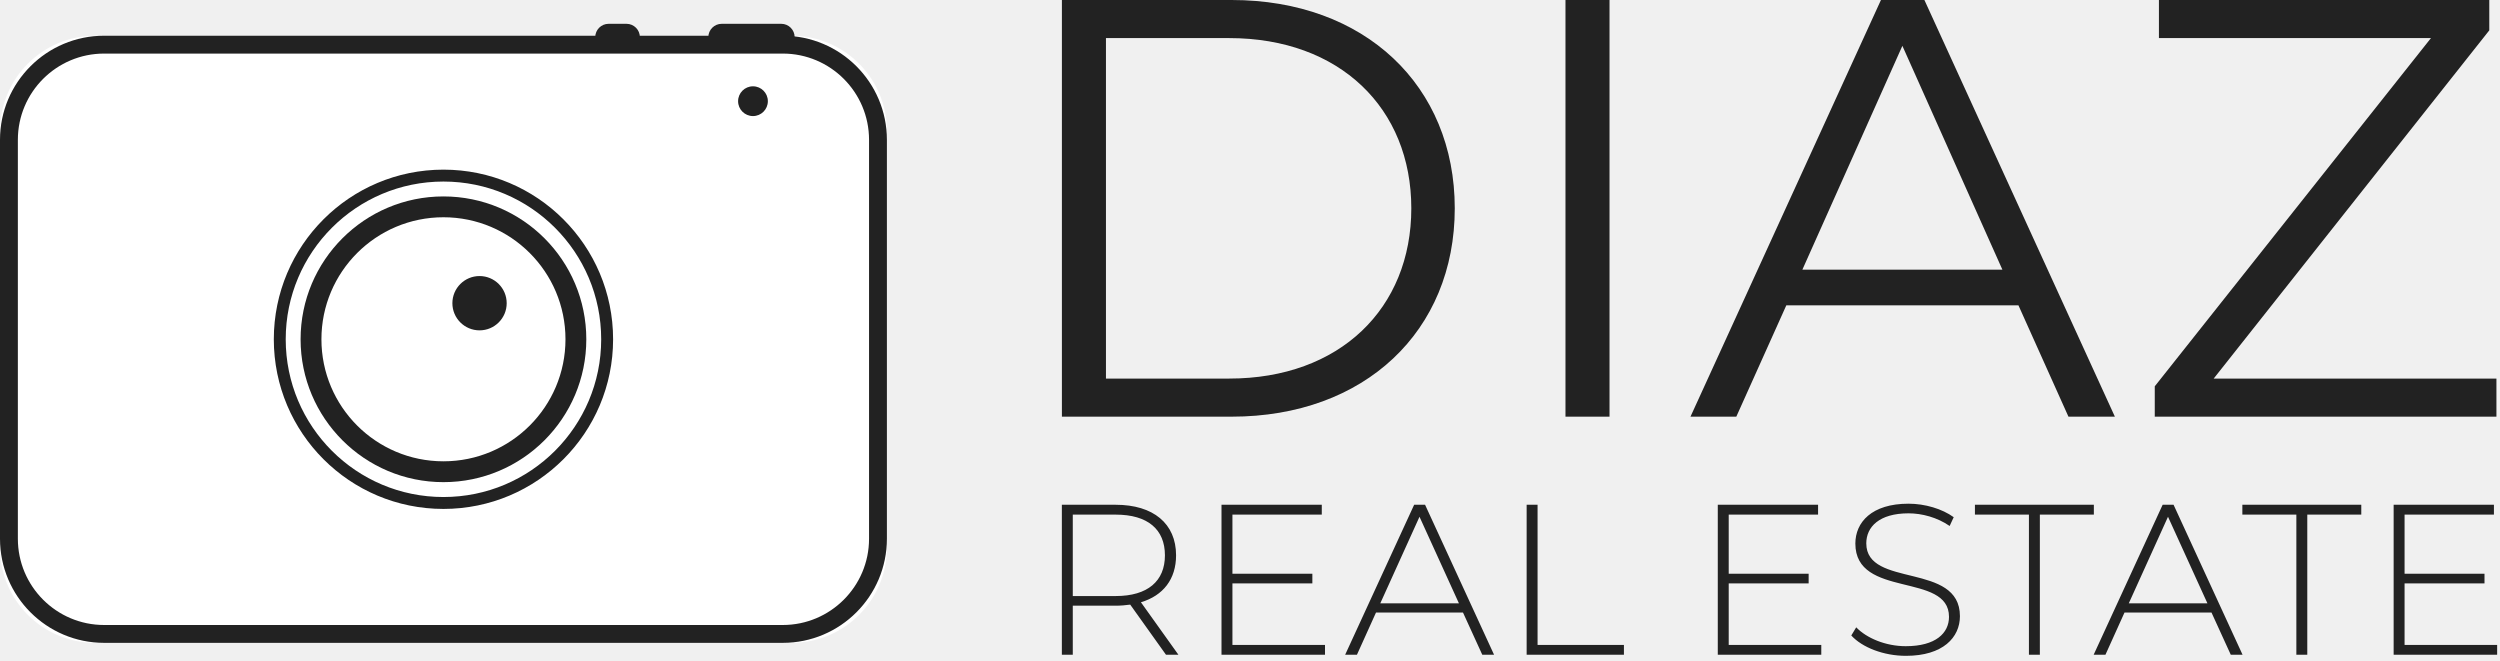
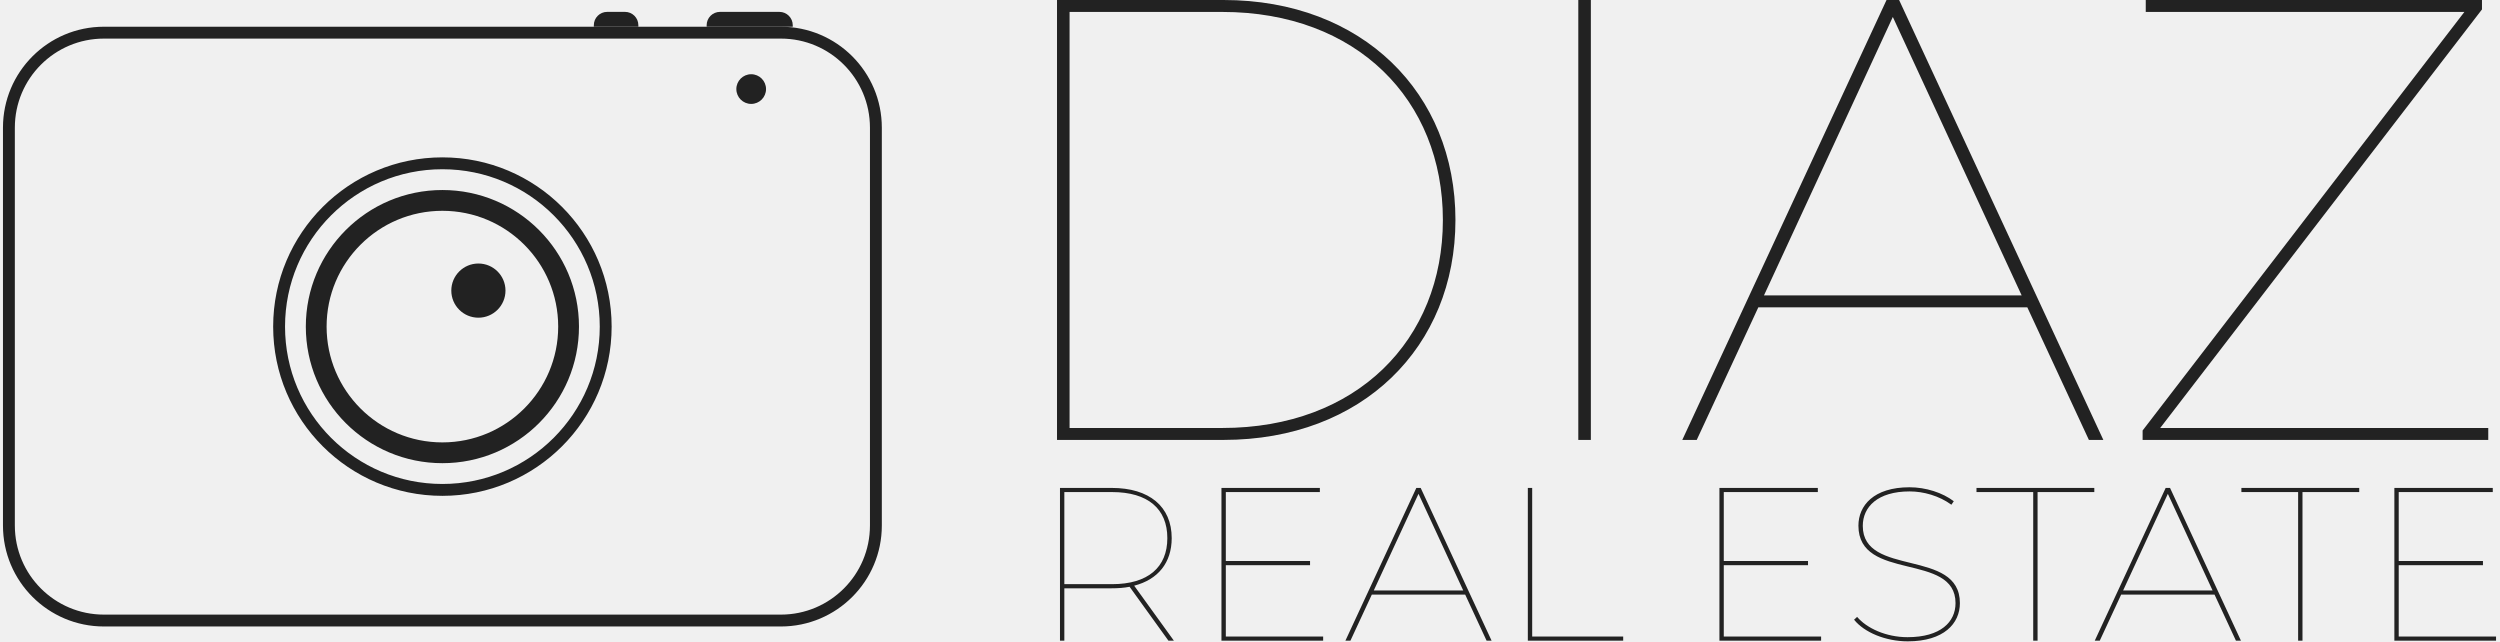
- <svg xmlns="http://www.w3.org/2000/svg" xmlns:xlink="http://www.w3.org/1999/xlink" width="420px" height="111px" viewBox="0 0 420 111" version="1.1">
-   <defs>
-     <rect id="path-1" x="0" y="0" width="149" height="102" rx="16" />
-   </defs>
+ <svg xmlns="http://www.w3.org/2000/svg" width="421px" height="108px" viewBox="0 0 421 108" version="1.1">
+   <defs />
  <g id="Page-1" stroke="none" stroke-width="1" fill="none" fill-rule="evenodd">
-     <g id="Artboard-Copy-12">
-       <g id="Group" transform="translate(0, 4)">
-         <g id="Group-2" transform="translate(0, 2)">
-           <g id="Rectangle-5">
-             <use fill="#FFFFFF" fill-rule="evenodd" xlink:href="#path-1" />
-             <rect stroke="#222" stroke-width="3" x="1.5" y="1.5" width="146" height="99" rx="16" />
+     <g id="Artboard">
+       <g id="logo_white">
+         <g id="Group" transform="translate(0, 2)">
+           <g id="Group-2" transform="translate(0, 2)">
+             <g id="Rectangle-5">
+               <rect id="path-1" x="0" y="0" width="149" height="102" rx="16" />
+               <rect id="Rectangle-path" stroke="#222" stroke-width="2" x="1.5" y="1.5" width="146" height="99" rx="16" />
+             </g>
+             <circle id="Oval" stroke="#222" stroke-width="2" cx="74.5" cy="51" r="27.5" />
+             <circle id="Oval-3" stroke="#222" stroke-width="3.5" cx="74.5" cy="51" r="21.25" />
+             <circle id="Oval-3-Copy" fill="#222" fill-rule="nonzero" cx="80.562" cy="44.938" r="4.562" />
          </g>
-           <circle id="Oval" stroke="#222" stroke-width="2" fill="#FFFFFF" cx="74.5" cy="51" r="27.5" />
-           <circle id="Oval-2" fill="#222" cx="74.5" cy="51" r="24" />
-           <circle id="Oval-3" stroke="#222" stroke-width="1.5" fill="#FFFFFF" cx="74.5" cy="51" r="21.25" />
-           <circle id="Oval-3-Copy" fill="#222" cx="80.562" cy="44.938" r="4.562" />
+           <path d="M121.25,0 L131.25,0 L131.25,0 C132.493,-2.28269391e-16 133.5,1.007 133.5,2.25 L133.5,2.5 L119,2.5 L119,2.25 L119,2.25 C119,1.007 120.007,2.28269391e-16 121.25,0 Z" id="Rectangle-2" fill="#222" fill-rule="nonzero" />
+           <path d="M102.25,0 L105.25,0 L105.25,0 C106.493,-2.28269391e-16 107.5,1.007 107.5,2.25 L107.5,2.5 L100,2.5 L100,2.25 L100,2.25 C100,1.007 101.007,2.28269391e-16 102.25,0 Z" id="Rectangle-2-Copy" fill="#222" fill-rule="nonzero" />
+           <circle id="Oval-5" fill="#222" fill-rule="nonzero" cx="126.5" cy="13" r="2.5" />
        </g>
-         <path d="M121.25,0 L131.25,0 L131.25,0 C132.493,-2.28269391e-16 133.5,1.007 133.5,2.25 L133.5,2.5 L119,2.5 L119,2.25 L119,2.25 C119,1.007 120.007,2.28269391e-16 121.25,0 Z" id="Rectangle-2" fill="#222" />
-         <path d="M102.25,0 L105.25,0 L105.25,0 C106.493,-2.28269391e-16 107.5,1.007 107.5,2.25 L107.5,2.5 L100,2.5 L100,2.25 L100,2.25 C100,1.007 101.007,2.28269391e-16 102.25,0 Z" id="Rectangle-2-Copy" fill="#222" />
-         <circle id="Oval-5" fill="#222" cx="126.5" cy="13" r="2.5" />
-       </g>
-       <g id="Group-3" transform="translate(178, 0)" fill="#222">
-         <path d="M0.4,70 L0.4,0 L28.9,0 C51.3,0 66.4,14.4 66.4,35 C66.4,55.6 51.3,70 28.9,70 L0.4,70 Z M7.8,63.6 L28.5,63.6 C47.1,63.6 59.1,51.8 59.1,35 C59.1,18.2 47.1,6.4 28.5,6.4 L7.8,6.4 L7.8,63.6 Z M85,70 L92.4,70 L92.4,0 L85,0 L85,70 Z M169.5,70 L161.1,51.3 L122.1,51.3 L113.7,70 L106,70 L138,0 L145.3,0 L177.3,70 L169.5,70 Z M124.8,45.3 L158.4,45.3 L141.6,7.7 L124.8,45.3 Z M193.9,63.6 L240.2,5.1 L240.2,0 L184.7,0 L184.7,6.4 L230.4,6.4 L184,64.9 L184,70 L241.4,70 L241.4,63.6 L193.9,63.6 Z" id="DIAZ" />
-         <path d="M19.976,110 L17.888,110 L11.876,101.576 C11.084,101.684 10.292,101.756 9.428,101.756 L2.228,101.756 L2.228,110 L0.392,110 L0.392,84.8 L9.428,84.8 C15.764,84.8 19.58,87.968 19.58,93.296 C19.58,97.292 17.42,100.064 13.676,101.18 L19.976,110 Z M2.228,100.136 L9.428,100.136 C14.828,100.136 17.708,97.616 17.708,93.296 C17.708,88.94 14.828,86.456 9.428,86.456 L2.228,86.456 L2.228,100.136 Z M29.048,108.344 L29.048,98.012 L42.476,98.012 L42.476,96.392 L29.048,96.392 L29.048,86.456 L44.06,86.456 L44.06,84.8 L27.212,84.8 L27.212,110 L44.6,110 L44.6,108.344 L29.048,108.344 Z M71.024,110 L67.784,102.908 L53.168,102.908 L49.964,110 L47.984,110 L59.576,84.8 L61.412,84.8 L73.004,110 L71.024,110 Z M53.888,101.36 L67.1,101.36 L60.476,86.816 L53.888,101.36 Z M78.476,110 L94.82,110 L94.82,108.344 L80.312,108.344 L80.312,84.8 L78.476,84.8 L78.476,110 Z M112.424,108.344 L112.424,98.012 L125.852,98.012 L125.852,96.392 L112.424,96.392 L112.424,86.456 L127.436,86.456 L127.436,84.8 L110.588,84.8 L110.588,110 L127.976,110 L127.976,108.344 L112.424,108.344 Z M142.196,110.18 C148.424,110.18 151.268,107.084 151.268,103.52 C151.268,94.376 135.536,98.84 135.536,91.28 C135.536,88.508 137.732,86.24 142.628,86.24 C144.896,86.24 147.452,86.924 149.54,88.364 L150.224,86.888 C148.28,85.484 145.4,84.62 142.628,84.62 C136.436,84.62 133.7,87.752 133.7,91.316 C133.7,100.604 149.432,96.068 149.432,103.628 C149.432,106.364 147.2,108.56 142.16,108.56 C138.776,108.56 135.572,107.192 133.844,105.392 L133.016,106.76 C134.852,108.776 138.452,110.18 142.196,110.18 Z M162.86,110 L162.86,86.456 L153.788,86.456 L153.788,84.8 L173.768,84.8 L173.768,86.456 L164.696,86.456 L164.696,110 L162.86,110 Z M196.772,110 L193.532,102.908 L178.916,102.908 L175.712,110 L173.732,110 L185.324,84.8 L187.16,84.8 L198.752,110 L196.772,110 Z M179.636,101.36 L192.848,101.36 L186.224,86.816 L179.636,101.36 Z M207.788,110 L207.788,86.456 L198.716,86.456 L198.716,84.8 L218.696,84.8 L218.696,86.456 L209.624,86.456 L209.624,110 L207.788,110 Z M225.968,108.344 L225.968,98.012 L239.396,98.012 L239.396,96.392 L225.968,96.392 L225.968,86.456 L240.98,86.456 L240.98,84.8 L224.132,84.8 L224.132,110 L241.52,110 L241.52,108.344 L225.968,108.344 Z" id="REAL-ESTATE" />
+         <path d="M178,74.082 L178,0 L206.045,0 C229.434,0 245.097,15.663 245.097,37.041 C245.097,58.419 229.434,74.082 206.045,74.082 L178,74.082 Z M180.117,72.072 L205.834,72.072 C228.482,72.072 242.981,57.255 242.981,37.041 C242.981,16.827 228.482,2.011 205.834,2.011 L180.117,2.011 L180.117,72.072 Z M265.785,74.082 L267.901,74.082 L267.901,0 L265.785,0 L265.785,74.082 Z M351.77,74.082 L341.399,51.752 L296.103,51.752 L285.731,74.082 L283.297,74.082 L317.692,0 L319.809,0 L354.204,74.082 L351.77,74.082 Z M297.055,49.741 L340.446,49.741 L318.751,2.857 L297.055,49.741 Z M363.779,72.072 L417.965,1.587 L417.965,0 L361.345,0 L361.345,2.011 L415.002,2.011 L360.816,72.495 L360.816,74.082 L419.023,74.082 L419.023,72.072 L363.779,72.072 Z M197.683,107.89 L196.764,107.89 L190.223,98.813 C189.304,98.997 188.275,99.07 187.21,99.07 L179.235,99.07 L179.235,107.89 L178.5,107.89 L178.5,82.167 L187.21,82.167 C193.53,82.167 197.315,85.29 197.315,90.619 C197.315,94.771 195,97.601 190.995,98.629 L197.683,107.89 Z M179.235,98.372 L187.283,98.372 C193.31,98.372 196.58,95.543 196.58,90.619 C196.58,85.694 193.31,82.865 187.283,82.865 L179.235,82.865 L179.235,98.372 Z M206.428,107.192 L206.428,95.175 L220.613,95.175 L220.613,94.477 L206.428,94.477 L206.428,82.865 L222.266,82.865 L222.266,82.167 L205.693,82.167 L205.693,107.89 L222.818,107.89 L222.818,107.192 L206.428,107.192 Z M250.341,107.89 L246.74,100.136 L231.012,100.136 L227.411,107.89 L226.566,107.89 L238.509,82.167 L239.244,82.167 L251.186,107.89 L250.341,107.89 Z M231.343,99.438 L246.409,99.438 L238.876,83.159 L231.343,99.438 Z M257.286,107.89 L273.345,107.89 L273.345,107.192 L258.021,107.192 L258.021,82.167 L257.286,82.167 L257.286,107.89 Z M290.285,107.192 L290.285,95.175 L304.47,95.175 L304.47,94.477 L290.285,94.477 L290.285,82.865 L306.123,82.865 L306.123,82.167 L289.551,82.167 L289.551,107.89 L306.675,107.89 L306.675,107.192 L290.285,107.192 Z M321.263,108 C327.363,108 330.046,104.987 330.046,101.569 C330.046,92.272 313.693,97.233 313.693,88.561 C313.693,85.364 316.192,82.755 321.594,82.755 C323.909,82.755 326.555,83.49 328.613,84.996 L329.017,84.408 C327.143,82.975 324.313,82.056 321.557,82.056 C315.531,82.056 312.958,85.143 312.958,88.524 C312.958,98.005 329.311,92.934 329.311,101.569 C329.311,104.73 326.812,107.302 321.227,107.302 C317.625,107.302 314.355,105.795 312.738,103.884 L312.224,104.362 C313.951,106.493 317.515,108 321.263,108 Z M342.393,107.89 L343.128,107.89 L343.128,82.865 L352.682,82.865 L352.682,82.167 L332.839,82.167 L332.839,82.865 L342.393,82.865 L342.393,107.89 Z M376.531,107.89 L372.93,100.136 L357.202,100.136 L353.601,107.89 L352.756,107.89 L364.699,82.167 L365.433,82.167 L377.376,107.89 L376.531,107.89 Z M357.533,99.438 L372.599,99.438 L365.066,83.159 L357.533,99.438 Z M387.004,107.89 L387.739,107.89 L387.739,82.865 L397.293,82.865 L397.293,82.167 L377.45,82.167 L377.45,82.865 L387.004,82.865 L387.004,107.89 Z M403.945,107.192 L403.945,95.175 L418.129,95.175 L418.129,94.477 L403.945,94.477 L403.945,82.865 L419.783,82.865 L419.783,82.167 L403.21,82.167 L403.21,107.89 L420.334,107.89 L420.334,107.192 L403.945,107.192 Z" id="DIAZ-REAL-ESTATE" fill="#222" />
      </g>
    </g>
  </g>
</svg>
